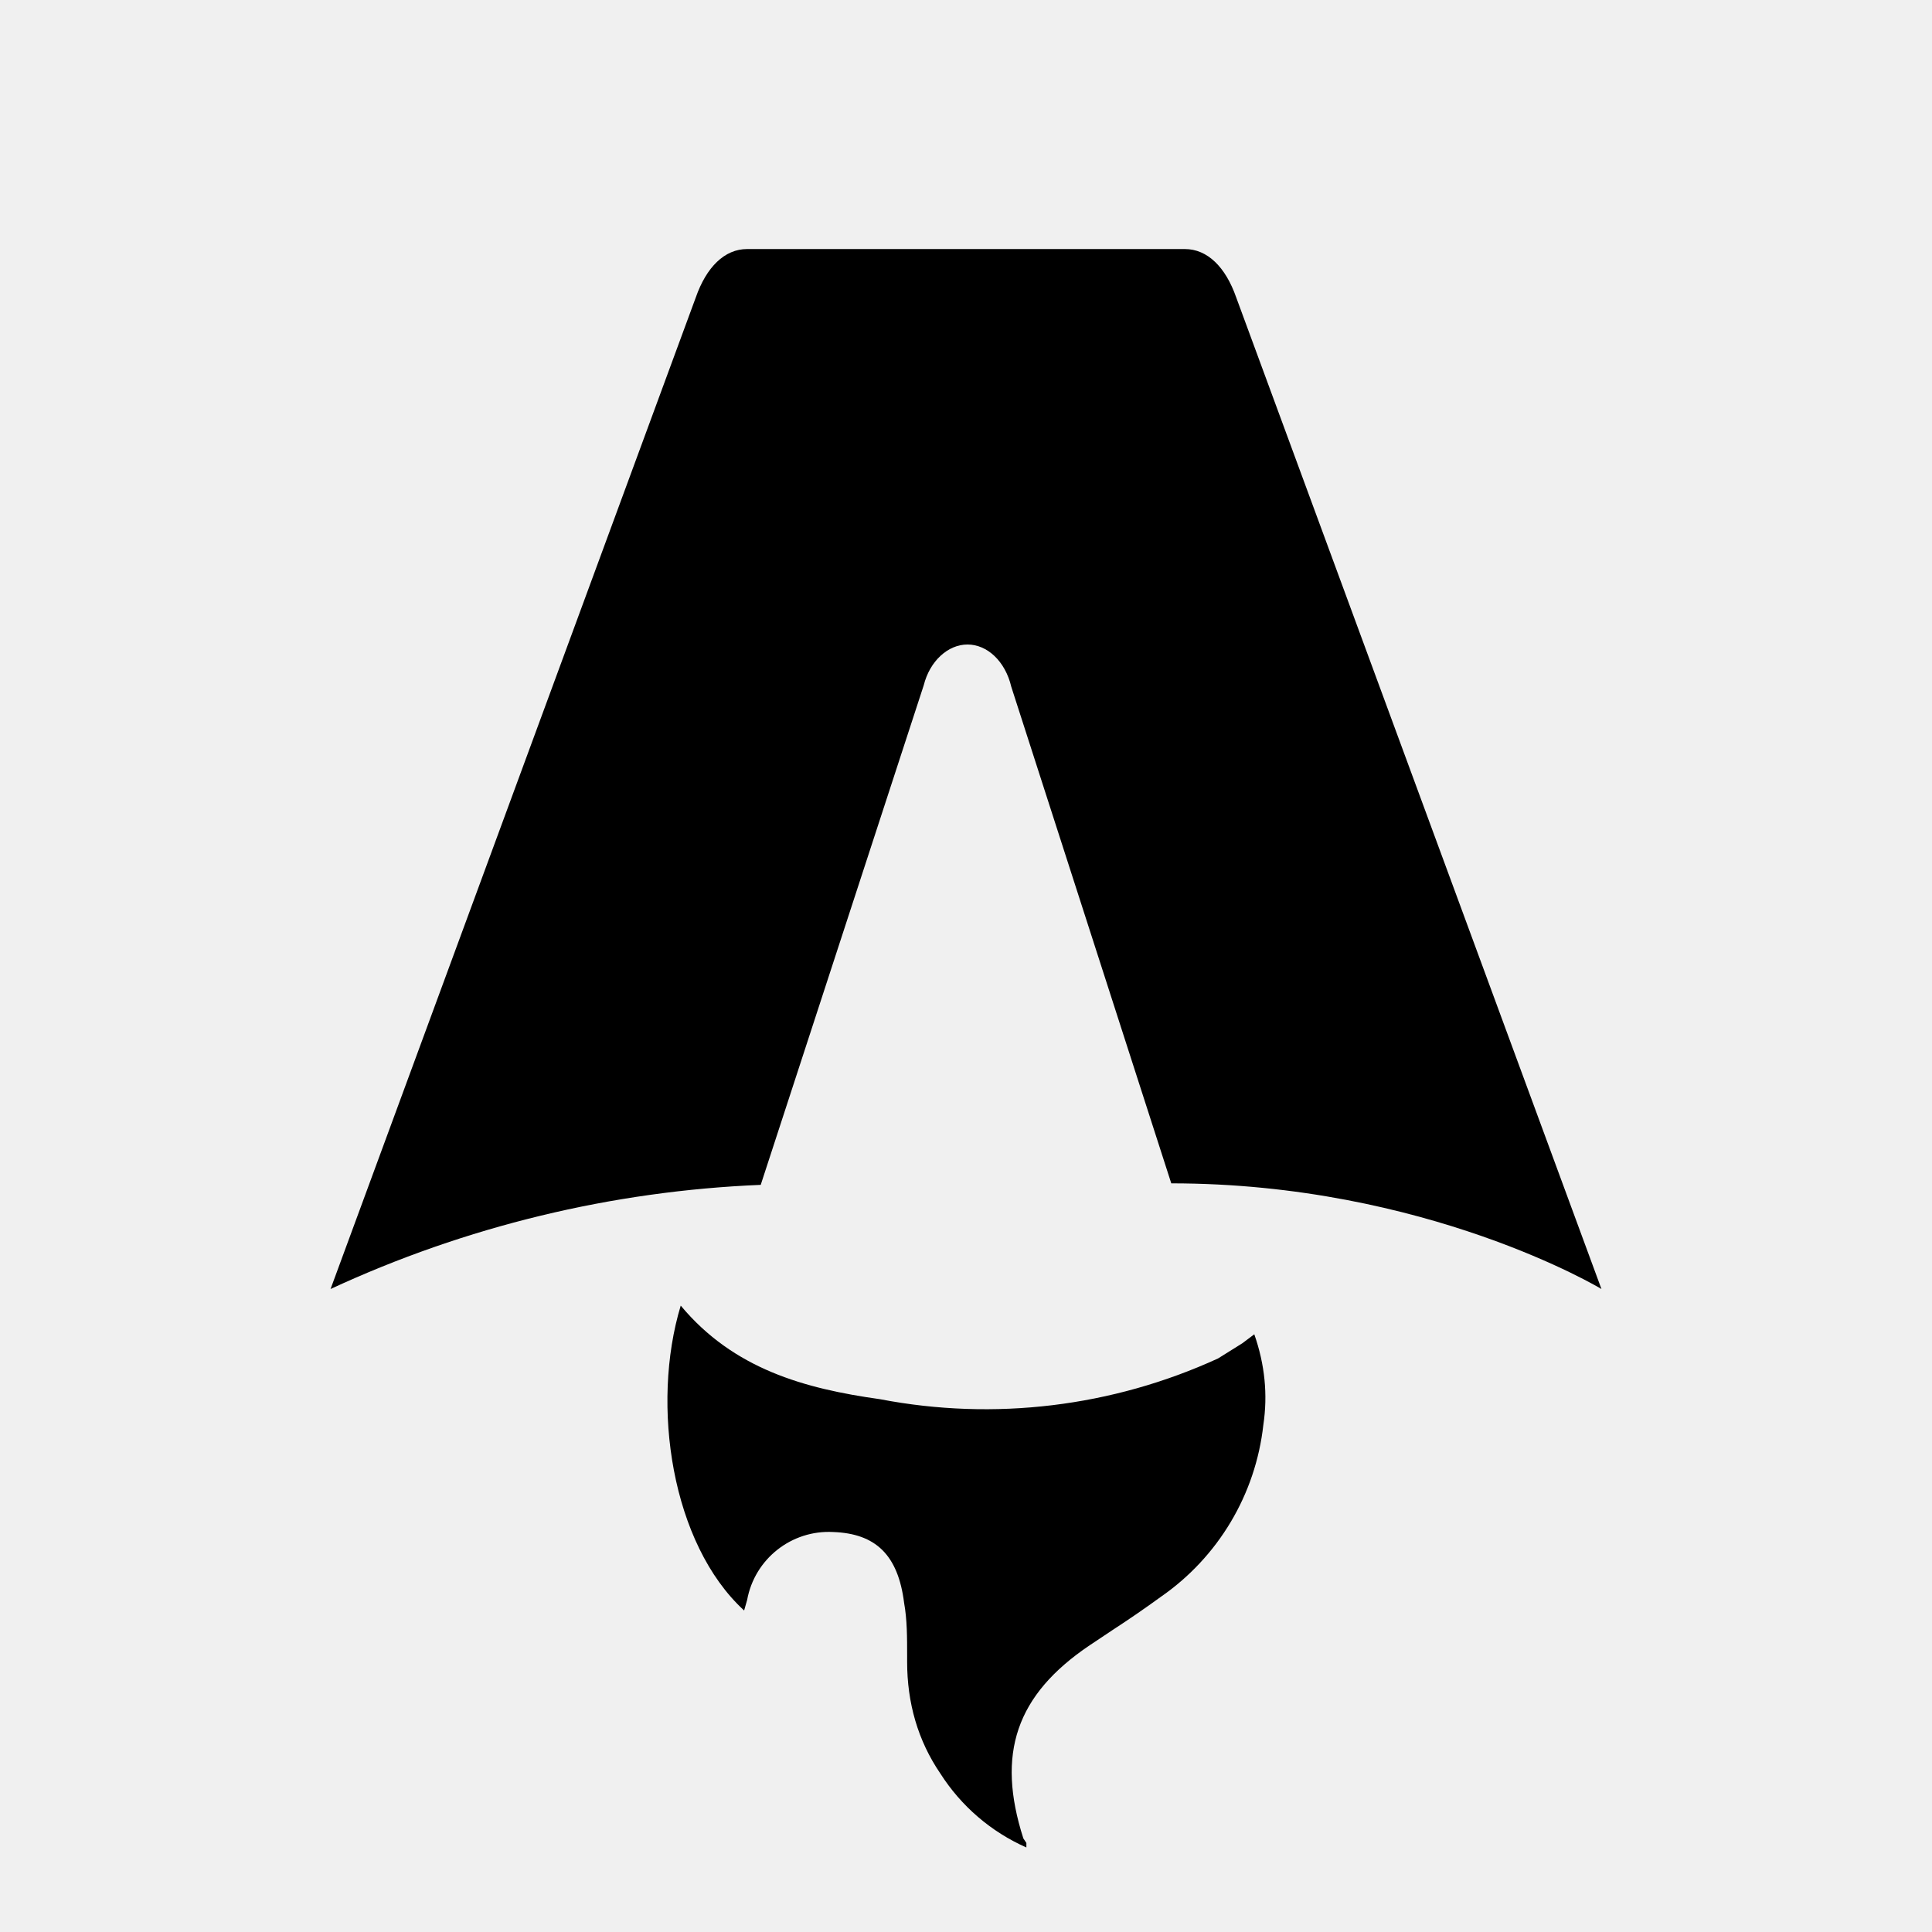
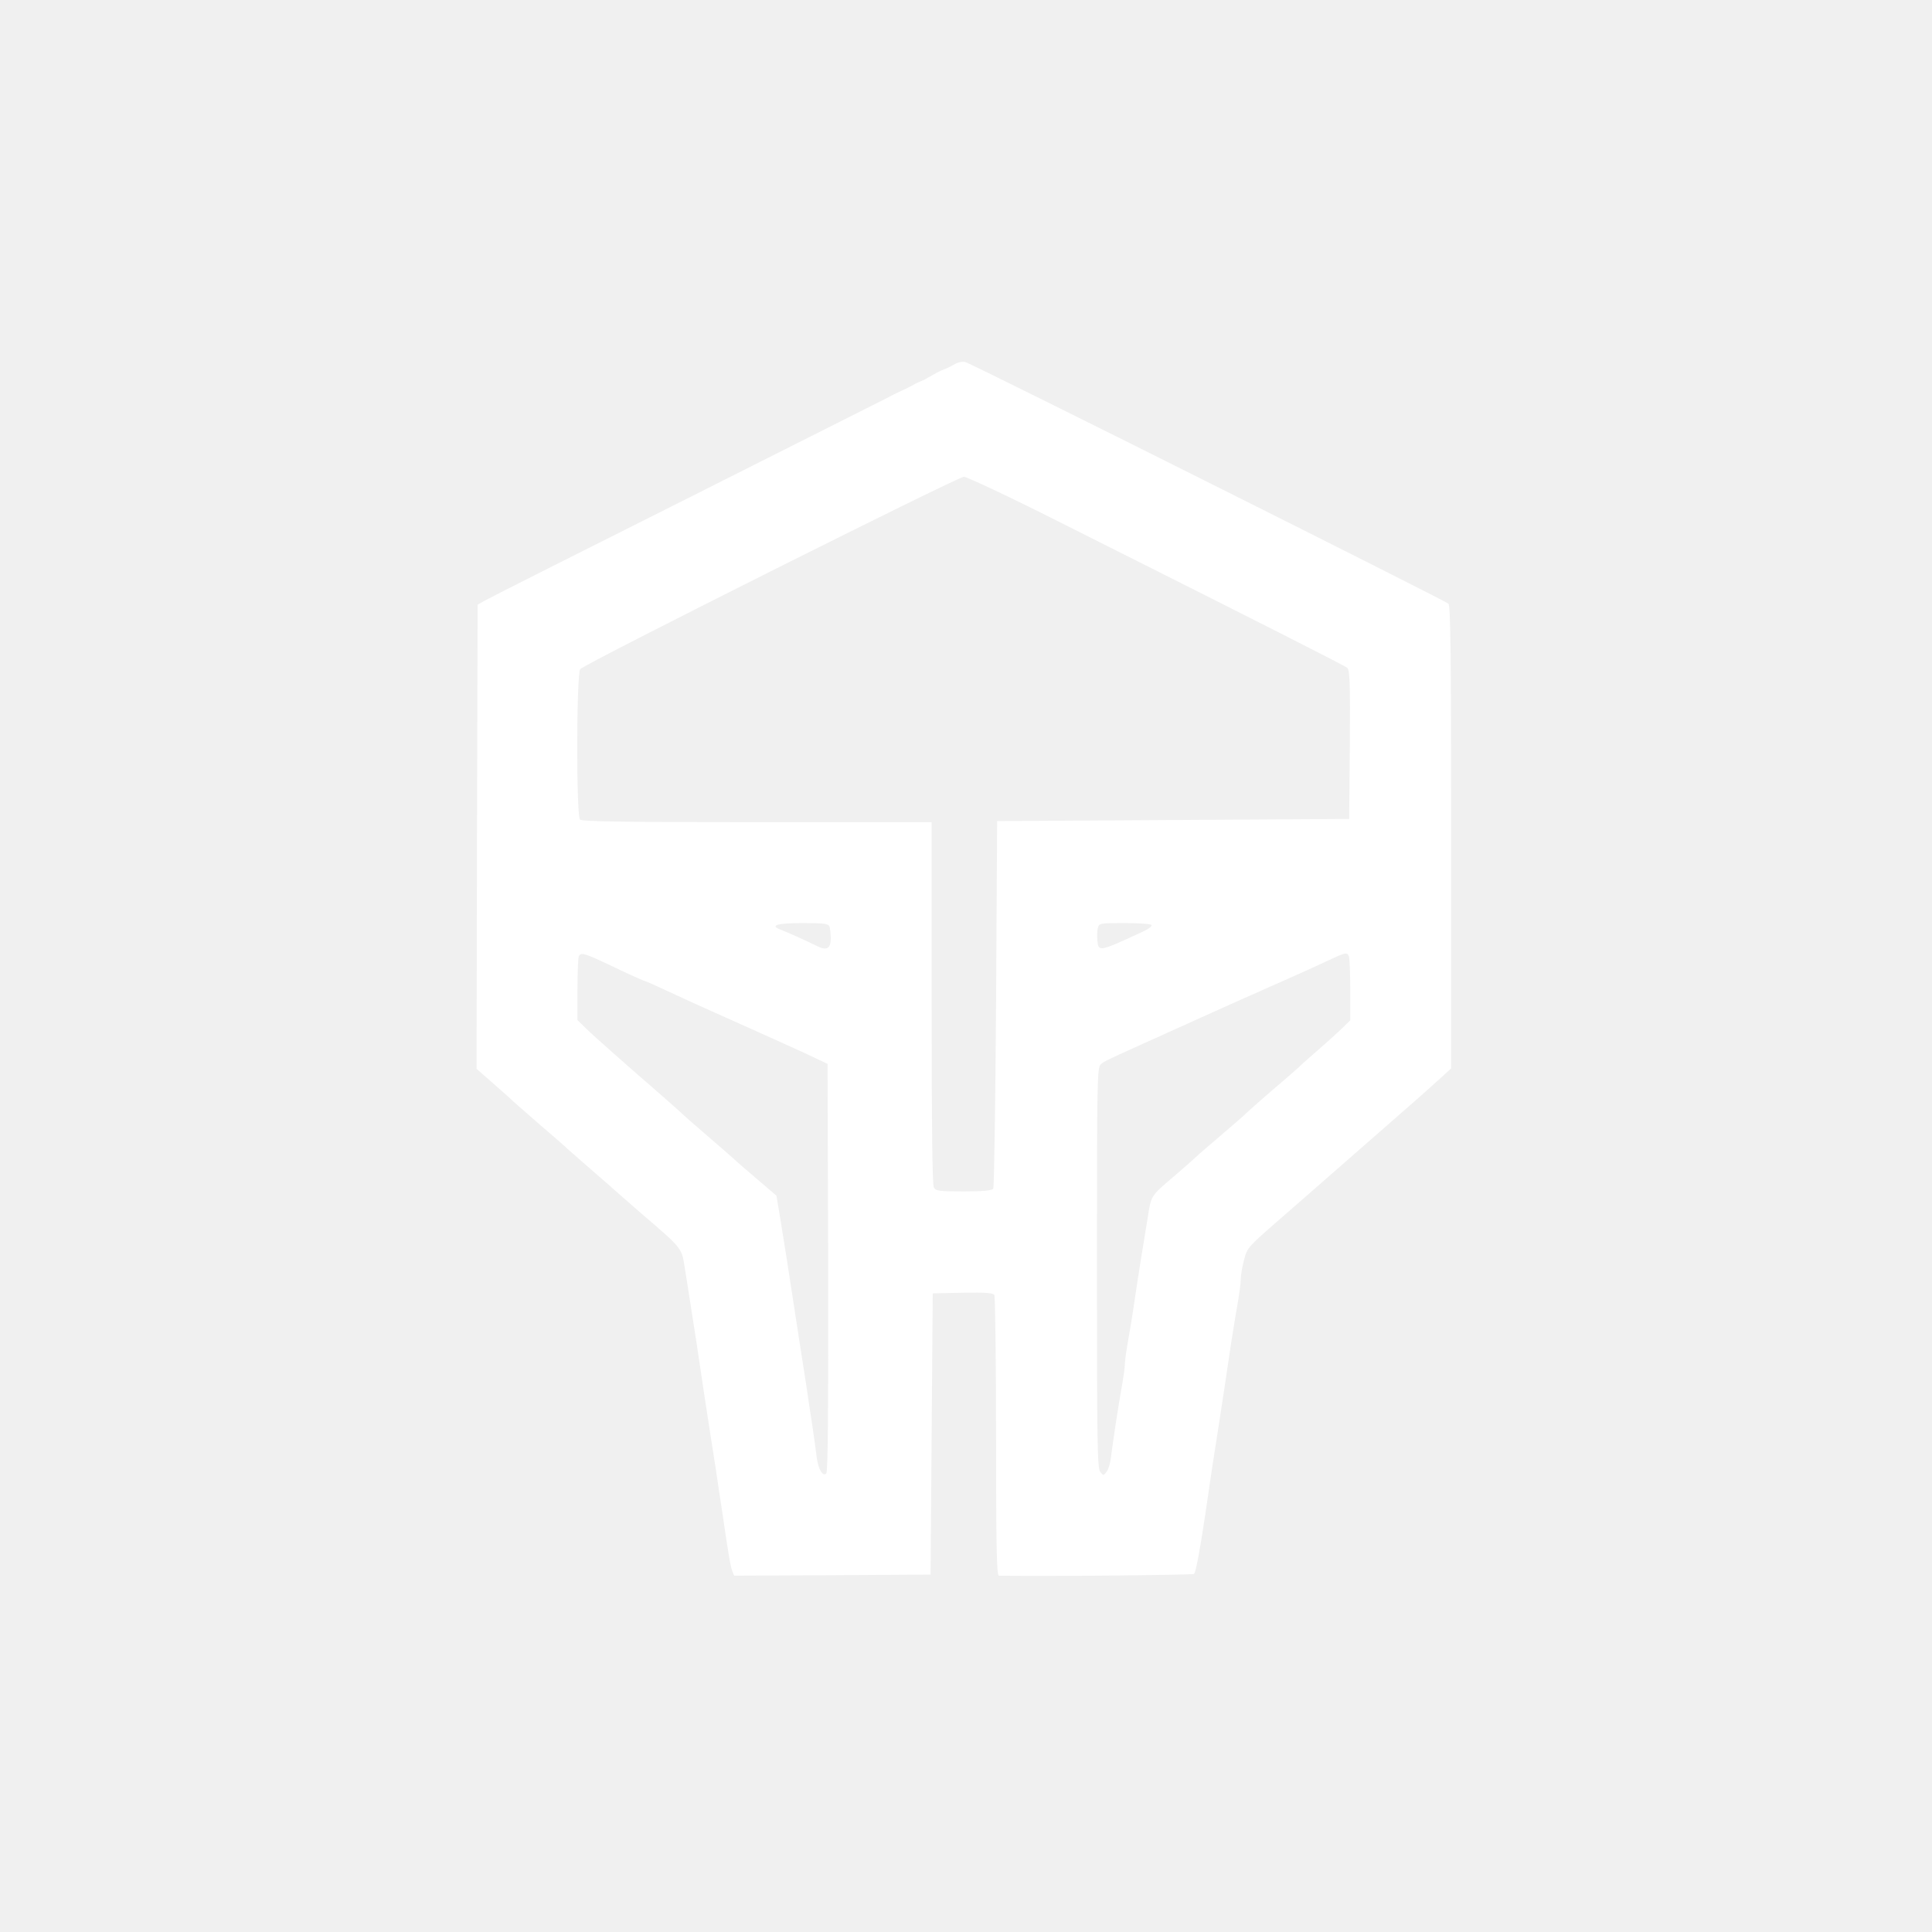
- <svg xmlns="http://www.w3.org/2000/svg" fill="none" viewBox="0 0 128 128">
-   <path d="M50.4 78.5a75.1 75.1 0 0 0-28.5 6.9l24.2-65.7c.7-2 1.9-3.2 3.4-3.2h29c1.5 0 2.7 1.2 3.4 3.2l24.2 65.7s-11.6-7-28.5-7L67 45.5c-.4-1.7-1.6-2.8-2.9-2.8-1.3 0-2.5 1.1-2.9 2.7L50.4 78.5Zm-1.1 28.2Zm-4.2-20.2c-2 6.6-.6 15.8 4.2 20.2a17.5 17.5 0 0 1 .2-.7 5.5 5.5 0 0 1 5.7-4.5c2.8.1 4.3 1.5 4.7 4.7.2 1.1.2 2.3.2 3.5v.4c0 2.7.7 5.2 2.2 7.4a13 13 0 0 0 5.7 4.9v-.3l-.2-.3c-1.8-5.6-.5-9.5 4.4-12.8l1.5-1a73 73 0 0 0 3.2-2.2 16 16 0 0 0 6.8-11.4c.3-2 .1-4-.6-6l-.8.6-1.6 1a37 37 0 0 1-22.4 2.7c-5-.7-9.7-2-13.2-6.2Z" />
-   <style>
-         path { fill: #000; }
-         @media (prefers-color-scheme: dark) {
-             path { fill: #FFF; }
-         }
-     </style>
+ <svg xmlns="http://www.w3.org/2000/svg" version="1.0" width="900pt" height="900pt" viewBox="0 0 900 900" preserveAspectRatio="xMidYMid meet">
+   <g transform="translate(0,900) scale(0.1,-0.1)" fill="#ffffff" stroke="none">
+     <path d="M4450 7305 c-23 -13 -37 -20 -65 -31 -10 -4 -23 -11 -60 -32 -11 -7 -27 -15 -35 -18 -8 -3 -22 -9 -30 -14 -8 -5 -35 -19 -60 -30 -25 -12 -52 -25 -60 -30 -8 -4 -427 -215 -930 -468 -503 -252 -931 -468 -950 -479 l-35 -20 -3 -1081 -2 -1081 82 -72 c46 -40 85 -75 88 -79 3 -3 57 -50 120 -105 63 -54 117 -101 120 -104 3 -4 57 -51 120 -106 63 -54 117 -102 120 -105 3 -3 57 -50 120 -105 185 -158 186 -159 199 -245 7 -41 18 -115 26 -165 8 -49 21 -136 30 -192 30 -202 46 -309 60 -398 8 -49 21 -136 30 -192 8 -57 22 -147 30 -200 29 -200 38 -249 46 -271 l9 -22 457 2 458 3 5 655 5 655 139 3 c105 2 141 -1 148 -10 4 -7 8 -304 8 -660 0 -512 3 -648 13 -648 226 -4 904 3 909 8 9 9 26 101 53 279 8 57 22 149 30 205 9 57 22 144 30 193 15 95 35 229 60 398 9 56 22 139 30 183 8 45 15 97 15 115 0 19 7 59 15 89 16 60 13 57 195 215 63 55 117 102 120 105 3 3 57 50 120 105 63 55 117 102 120 105 3 3 57 50 120 105 137 119 178 156 242 214 l48 44 0 1077 c0 868 -3 1080 -13 1088 -20 17 -2222 1119 -2249 1125 -13 4 -34 0 -48 -8z m480 -734 c964 -484 1333 -671 1346 -682 12 -10 14 -72 12 -358 l-3 -346 -820 -5 -820 -5 -5 -850 c-3 -467 -9 -856 -13 -862 -6 -9 -45 -13 -137 -13 -118 0 -130 2 -140 19 -7 13 -10 300 -10 860 l0 841 -813 0 c-619 0 -816 3 -825 12 -18 18 -17 677 1 701 17 23 1757 895 1787 896 14 0 212 -93 440 -208z m-1066 -1887 c3 -9 6 -33 6 -55 0 -48 -19 -59 -64 -36 -44 22 -140 65 -171 77 -51 19 -14 30 105 30 98 0 119 -3 124 -16z m1500 7 c4 -5 -13 -18 -36 -29 -209 -97 -211 -97 -216 -43 -2 19 -1 44 2 57 6 24 9 24 126 24 65 0 121 -4 124 -9z m-2559 -170 c33 -16 90 -42 127 -60 37 -17 70 -31 72 -31 3 0 44 -18 93 -41 48 -22 106 -49 128 -59 22 -10 67 -30 100 -45 33 -15 79 -35 103 -46 23 -10 61 -28 85 -38 23 -11 69 -31 102 -46 90 -40 187 -85 215 -99 l25 -12 3 -949 c1 -665 -1 -952 -9 -959 -16 -16 -37 19 -44 73 -3 25 -12 90 -20 144 -8 53 -22 143 -30 200 -9 56 -22 143 -30 192 -8 50 -21 137 -30 195 -20 135 -40 259 -61 388 l-17 102 -91 78 c-50 42 -98 84 -106 92 -8 8 -65 57 -125 109 -61 52 -114 99 -120 105 -5 6 -62 56 -125 111 -63 55 -120 104 -126 110 -6 5 -44 39 -85 75 -41 36 -91 81 -111 101 l-38 37 0 140 c0 77 3 148 6 156 8 20 24 16 109 -23z m3479 23 c3 -9 6 -79 6 -156 l0 -141 -42 -41 c-24 -23 -74 -68 -112 -101 -38 -33 -77 -67 -85 -76 -9 -8 -65 -58 -126 -109 -60 -52 -114 -100 -120 -106 -5 -6 -59 -53 -120 -105 -60 -51 -112 -96 -115 -100 -3 -3 -41 -37 -85 -75 -129 -110 -121 -98 -139 -209 -20 -121 -40 -244 -61 -385 -8 -58 -22 -142 -30 -186 -8 -45 -15 -94 -15 -109 0 -15 -7 -64 -15 -109 -16 -88 -41 -254 -50 -327 -3 -26 -12 -55 -20 -65 -15 -19 -15 -19 -30 0 -13 17 -15 139 -15 951 0 875 1 933 18 947 16 14 35 23 155 77 23 11 68 31 100 45 31 14 83 38 115 52 31 14 75 34 97 44 22 10 67 30 100 45 33 15 80 36 105 47 25 11 59 26 75 33 17 8 57 26 90 40 90 40 144 64 210 95 95 45 101 46 109 24z" />
+   </g>
</svg>
